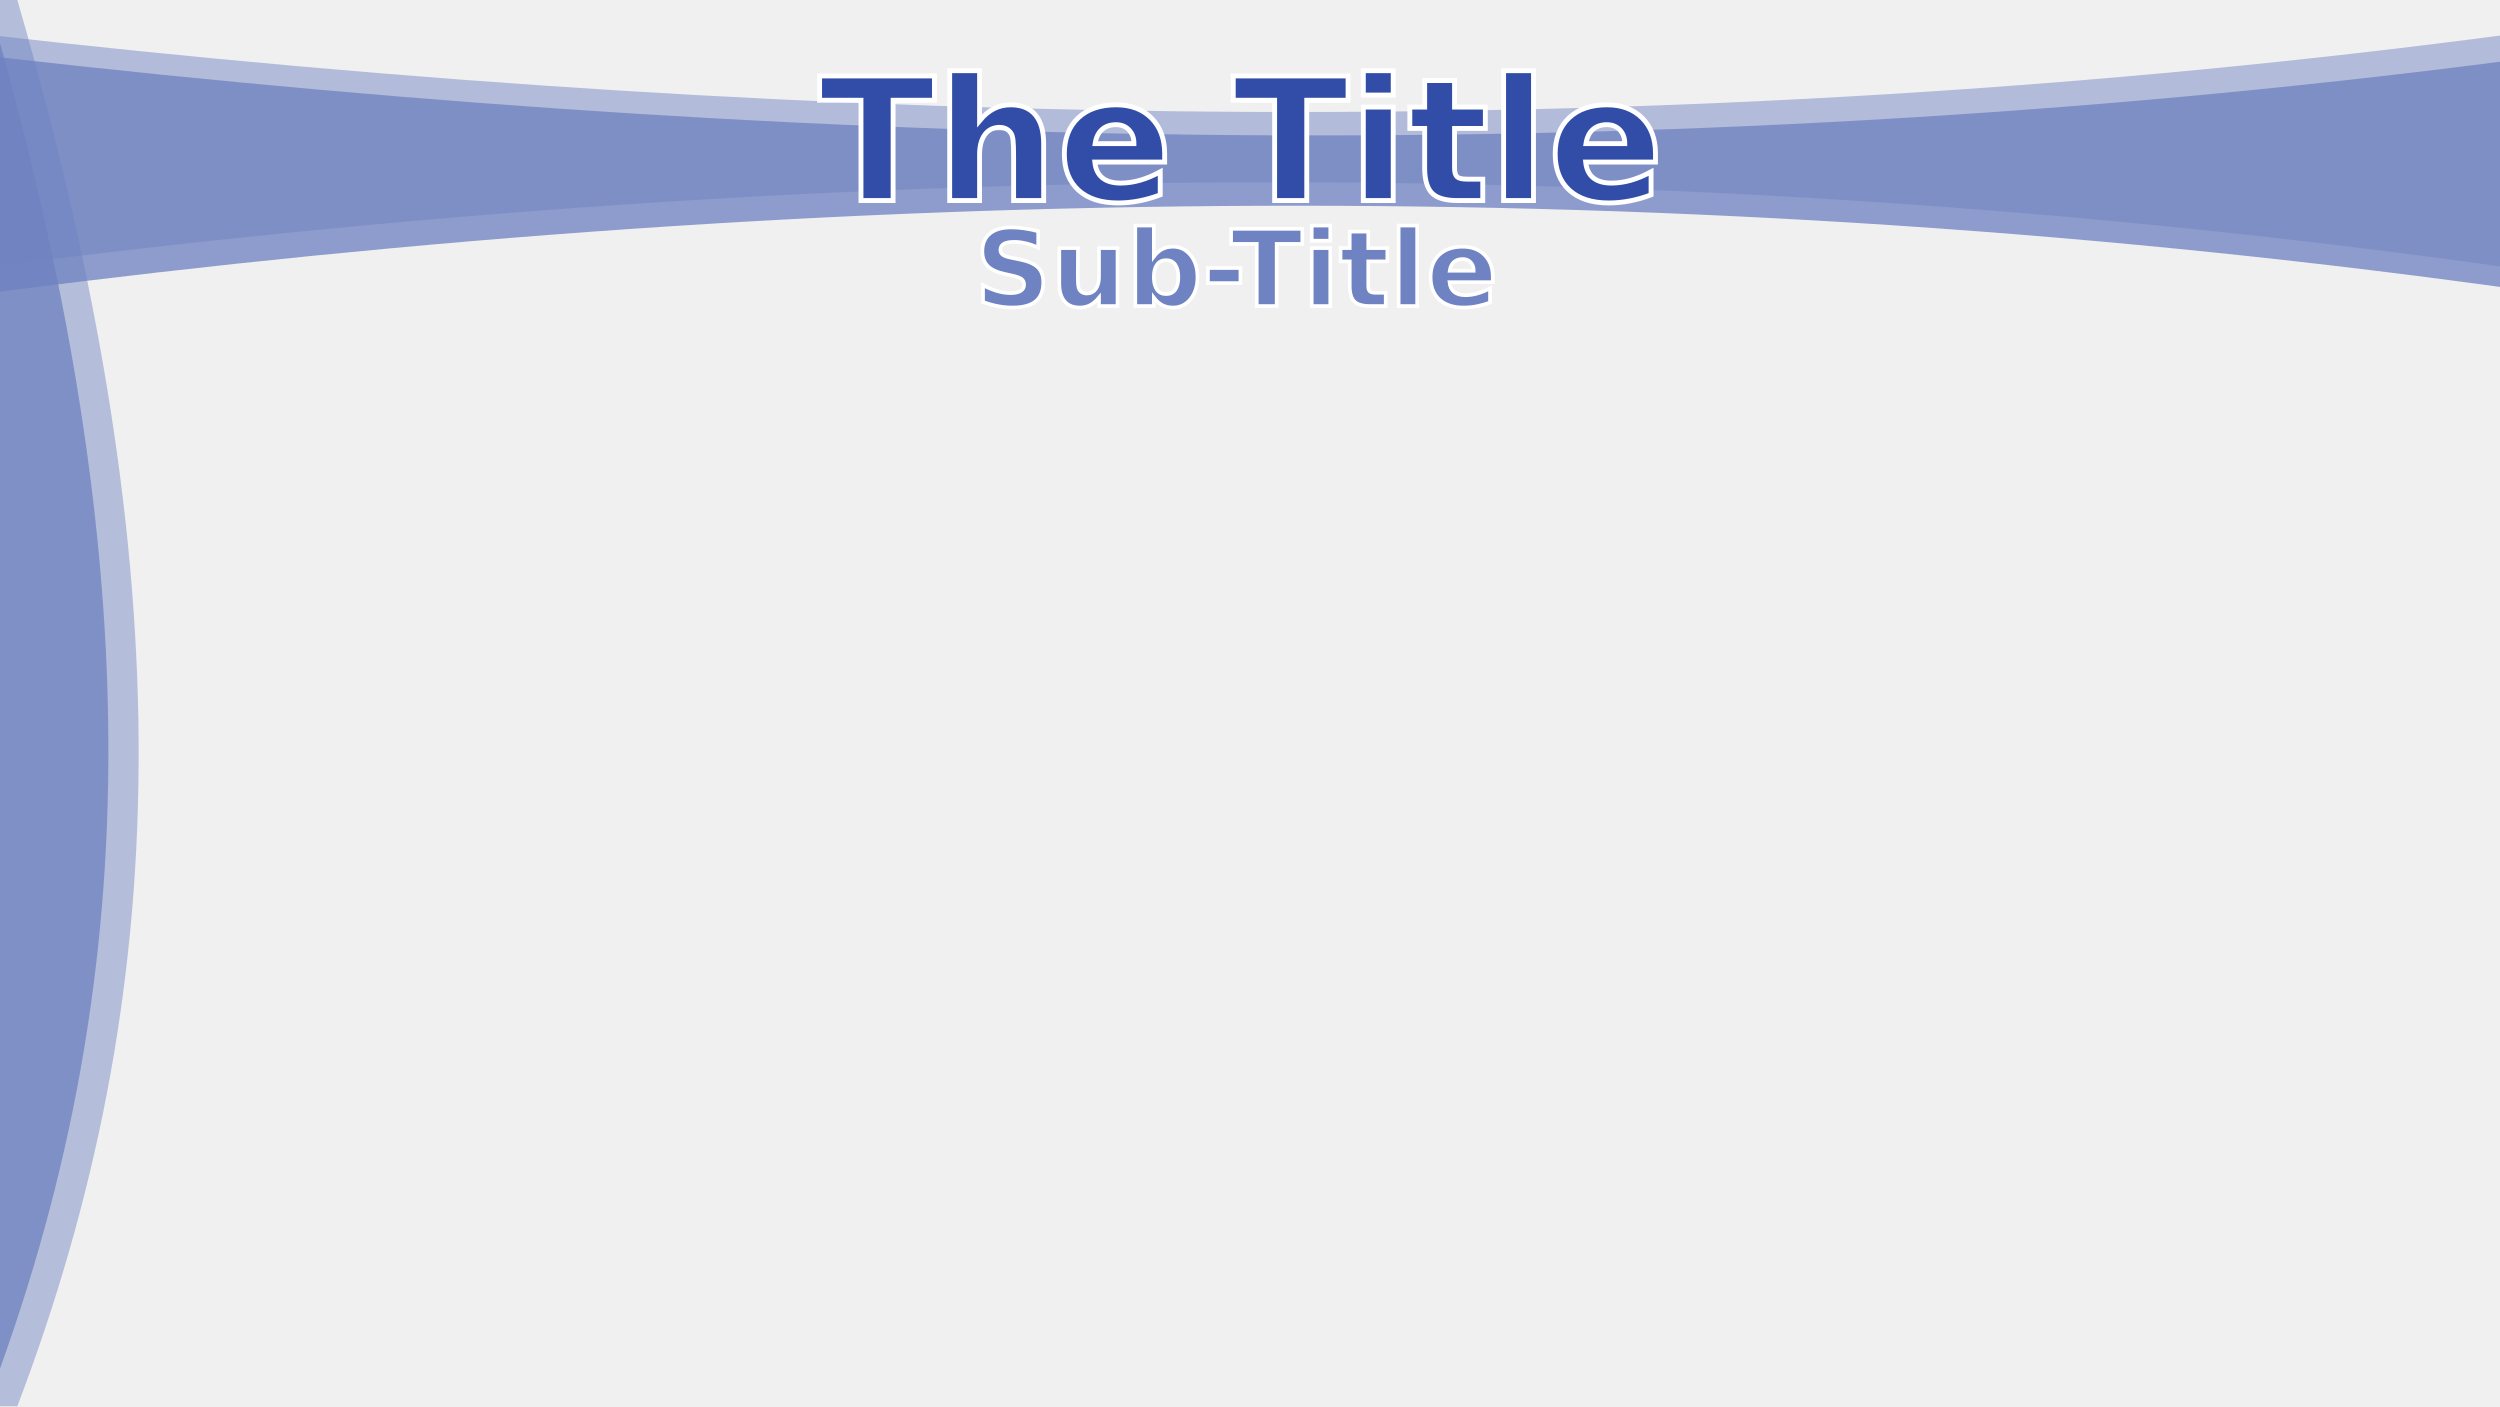
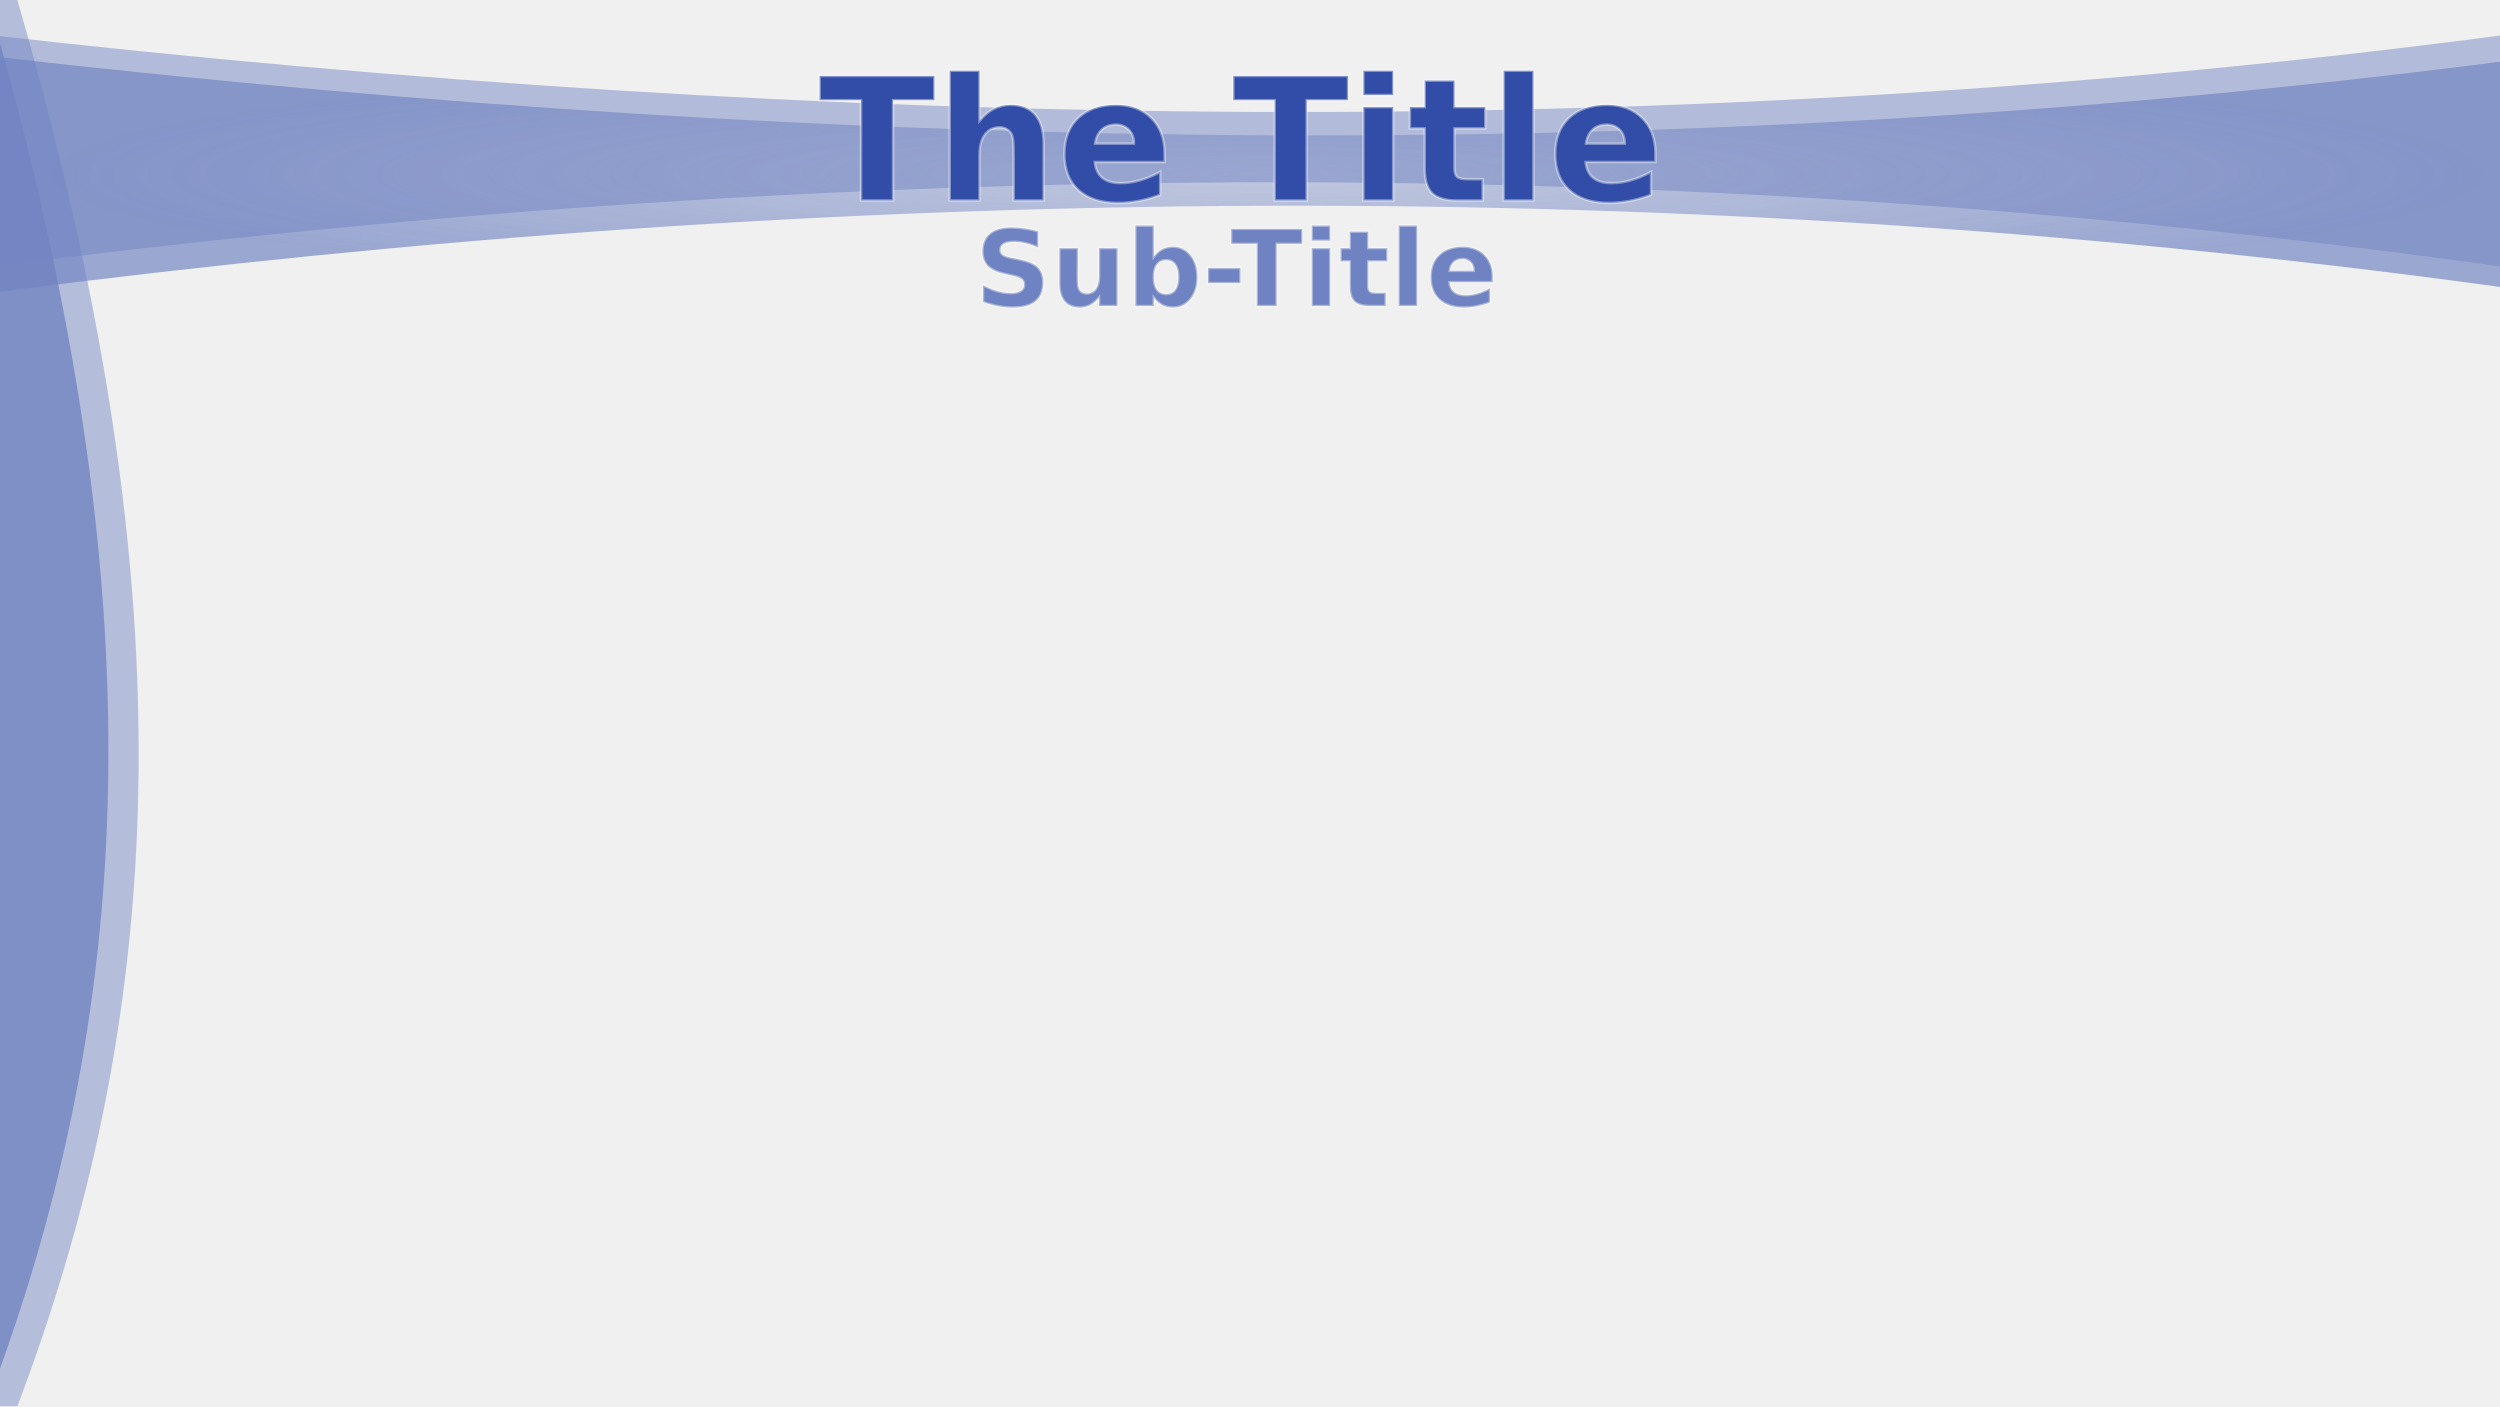
<svg xmlns="http://www.w3.org/2000/svg" xmlns:xlink="http://www.w3.org/1999/xlink" width="1920" height="1080" id="svg2383" version="1.0">
  <defs id="defs2385">
+     <linearGradient id="linearGradient4154">
+       <stop style="stop-color:#7083c1;stop-opacity:0.482" offset="0" id="stop4156" />
+       <stop style="stop-color:#6f82c1;stop-opacity:0.875" offset="1" id="stop4158" />
+     </linearGradient>
    <linearGradient id="linearGradient3190">
      <stop style="stop-color:#324da7;stop-opacity:1" offset="0" id="stop3192" />
      <stop style="stop-color:#324da7;stop-opacity:0;" offset="1" id="stop3194" />
    </linearGradient>
    <linearGradient id="linearGradient3267">
      <stop style="stop-color:#0000ff;stop-opacity:0" offset="0" id="stop3269" />
      <stop id="stop3275" offset="0.488" style="stop-color:#ffffff;stop-opacity:1" />
      <stop style="stop-color:#0000ff;stop-opacity:0;" offset="1" id="stop3271" />
    </linearGradient>
    <linearGradient xlink:href="#linearGradient3267" id="linearGradient3273" x1="333.266" y1="671.267" x2="1668.856" y2="671.267" gradientUnits="userSpaceOnUse" gradientTransform="matrix(0.4475832,0,0,1.159409,-317.7284,-354.2385)" />
    <linearGradient xlink:href="#linearGradient3267" id="linearGradient3463" gradientUnits="userSpaceOnUse" gradientTransform="matrix(0.4475832,0,0,1.159409,-317.7285,-255.9335)" x1="333.266" y1="671.267" x2="1668.856" y2="671.267" />
    <linearGradient xlink:href="#linearGradient3190" id="linearGradient3196" x1="1917.672" y1="542.599" x2="1622.826" y2="542.599" gradientUnits="userSpaceOnUse" gradientTransform="translate(-480.0017,0)" />
    <linearGradient xlink:href="#linearGradient3190" id="linearGradient3200" gradientUnits="userSpaceOnUse" x1="1917.672" y1="542.599" x2="1622.826" y2="542.599" gradientTransform="matrix(-1,0,0,1,1920.003,7.77e-2)" />
+     <radialGradient xlink:href="#linearGradient4154" id="radialGradient4162" cx="972.974" cy="134" fx="972.974" fy="134" r="973.024" gradientTransform="matrix(0.9651179,0,0,0.09249511,33.93942,121.6056)" gradientUnits="userSpaceOnUse" />
  </defs>
  <g id="layer1" transform="translate(1.9328e-3,0)">
    <rect style="opacity:0;fill:#e0e7ff;fill-opacity:1;stroke:none;stroke-width:1;stroke-miterlimit:4;stroke-dasharray:none;stroke-opacity:1" id="rect3160" width="1920" height="1080.005" x="-0.002" y="-0.005" rx="0" ry="0" />
    <path style="opacity:0.463;fill:#6f82c1;fill-opacity:1;stroke:none;stroke-width:1.5;stroke-miterlimit:4;stroke-opacity:1" d="M -0.002,0 L 13.302,0 C 141.251,440.839 133.786,763.03 13.302,1080 L -0.002,1080 L -0.002,0 z" id="rect2396" />
    <path style="opacity:0.769;fill:#6f82c1;fill-opacity:1;stroke:none;stroke-width:1.5;stroke-miterlimit:4;stroke-opacity:1" d="M -23.246,-2 L -9.942,-2 C 118.007,438.839 110.542,761.03 -9.942,1078 L -23.246,1078 L -23.246,-2 z" id="path3169" />
    <path style="opacity:0.483;fill:#6f82c1;fill-opacity:1;stroke:none;stroke-width:1.5;stroke-miterlimit:4;stroke-opacity:1" d="M -16.002,26 C 639.498,100.609 1289.152,111.244 1930.047,26 L 1930.047,206 C 1273.641,113.02 625.795,123.1 -16.002,206 L -16.002,26 z" id="rect3171" />
-     <text xml:space="preserve" style="font-style:normal;font-variant:normal;font-weight:normal;font-stretch:normal;line-height:0%;font-family:'Bitstream Vera Sans';-inkscape-font-specification:'Bitstream Vera Sans';text-align:center;writing-mode:lr-tb;text-anchor:middle;fill:#6f82c1;fill-opacity:1;stroke:#ffffff;stroke-width:2.813;stroke-linecap:butt;stroke-linejoin:miter;stroke-miterlimit:4;stroke-dasharray:none;stroke-dashoffset:0;stroke-opacity:1" x="959.025" y="235.027" id="text3161">
-       <tspan id="tspan3163" x="959.025" y="235.027" style="font-style:normal;font-variant:normal;font-weight:bold;font-stretch:normal;font-size:81.327px;line-height:125%;font-family:'Bitstream Vera Sans';-inkscape-font-specification:'Bitstream Vera Sans Bold';text-align:center;writing-mode:lr-tb;text-anchor:middle;fill:#6f82c1;fill-opacity:1;stroke:#ffffff;stroke-width:2.813;stroke-miterlimit:4;stroke-dasharray:none;stroke-opacity:1">Sub-Title</tspan>
+     <text xml:space="preserve" style="font-style:normal;font-variant:normal;font-weight:normal;font-stretch:normal;line-height:0%;font-family:'Bitstream Vera Sans';-inkscape-font-specification:'Bitstream Vera Sans';text-align:center;writing-mode:lr-tb;text-anchor:middle;fill:#6f82c1;fill-opacity:1;stroke:#ffffff;stroke-width:2;stroke-linecap:butt;stroke-linejoin:miter;stroke-miterlimit:4;stroke-dasharray:none;stroke-dashoffset:0;stroke-opacity:0.392;" x="959.025" y="235.027" id="text3161">
+       <tspan id="tspan3163" x="959.025" y="235.027" style="font-style:normal;font-variant:normal;font-weight:bold;font-stretch:normal;font-size:81.327px;line-height:125%;font-family:'Bitstream Vera Sans';-inkscape-font-specification:'Bitstream Vera Sans Bold';text-align:center;writing-mode:lr-tb;text-anchor:middle;fill:#6f82c1;fill-opacity:1;stroke:#ffffff;stroke-width:2;stroke-miterlimit:4;stroke-dasharray:none;stroke-opacity:0.392;">Sub-Title</tspan>
    </text>
-     <path style="opacity:0.769;fill:#6f82c1;fill-opacity:1;stroke:none;stroke-width:1.5;stroke-miterlimit:4;stroke-opacity:1" d="M -0.051,44 C 655.449,118.609 1305.103,129.244 1945.998,44 L 1945.998,224 C 1289.592,131.02 641.747,141.1 -0.051,224 L -0.051,44 z" id="path3178" />
-     <text xml:space="preserve" style="font-style:normal;font-variant:normal;font-weight:normal;font-stretch:normal;line-height:0%;font-family:'Bitstream Vera Sans';-inkscape-font-specification:'Bitstream Vera Sans';text-align:center;writing-mode:lr-tb;text-anchor:middle;fill:#324da7;fill-opacity:1;stroke:#ffffff;stroke-width:3.75;stroke-linecap:butt;stroke-linejoin:miter;stroke-miterlimit:4;stroke-dasharray:none;stroke-dashoffset:0;stroke-opacity:1" x="962.818" y="154.004" id="text2395">
-       <tspan id="tspan2397" x="962.818" y="154.004" style="font-style:normal;font-variant:normal;font-weight:bold;font-stretch:normal;font-size:131.251px;line-height:125%;font-family:'Bitstream Vera Sans';-inkscape-font-specification:'Bitstream Vera Sans Bold';text-align:center;writing-mode:lr-tb;text-anchor:middle;fill:#324da7;fill-opacity:1;stroke:#ffffff;stroke-width:3.75;stroke-miterlimit:4;stroke-dasharray:none;stroke-opacity:1">The Title</tspan>
+     <path style="opacity:0.769;fill:url(#radialGradient4162);fill-opacity:1;stroke:none;stroke-width:1.5;stroke-miterlimit:4;stroke-opacity:1" d="M -0.051,44 C 655.449,118.609 1305.103,129.244 1945.998,44 L 1945.998,224 C 1289.592,131.02 641.747,141.1 -0.051,224 L -0.051,44 z" id="path3178" />
+     <text xml:space="preserve" style="font-style:normal;font-variant:normal;font-weight:normal;font-stretch:normal;line-height:0%;font-family:'Bitstream Vera Sans';-inkscape-font-specification:'Bitstream Vera Sans';text-align:center;writing-mode:lr-tb;text-anchor:middle;fill:#324da7;fill-opacity:1;stroke:#ffffff;stroke-width:2;stroke-linecap:butt;stroke-linejoin:miter;stroke-miterlimit:4;stroke-dasharray:none;stroke-dashoffset:0;stroke-opacity:0.392" x="962.818" y="154.004" id="text2395">
+       <tspan id="tspan2397" x="962.818" y="154.004" style="font-style:normal;font-variant:normal;font-weight:bold;font-stretch:normal;font-size:131.251px;line-height:125%;font-family:'Bitstream Vera Sans';-inkscape-font-specification:'Bitstream Vera Sans Bold';text-align:center;writing-mode:lr-tb;text-anchor:middle;fill:#324da7;fill-opacity:1;stroke:#ffffff;stroke-width:2;stroke-miterlimit:4;stroke-dasharray:none;stroke-opacity:0.392">The Title</tspan>
    </text>
  </g>
</svg>
